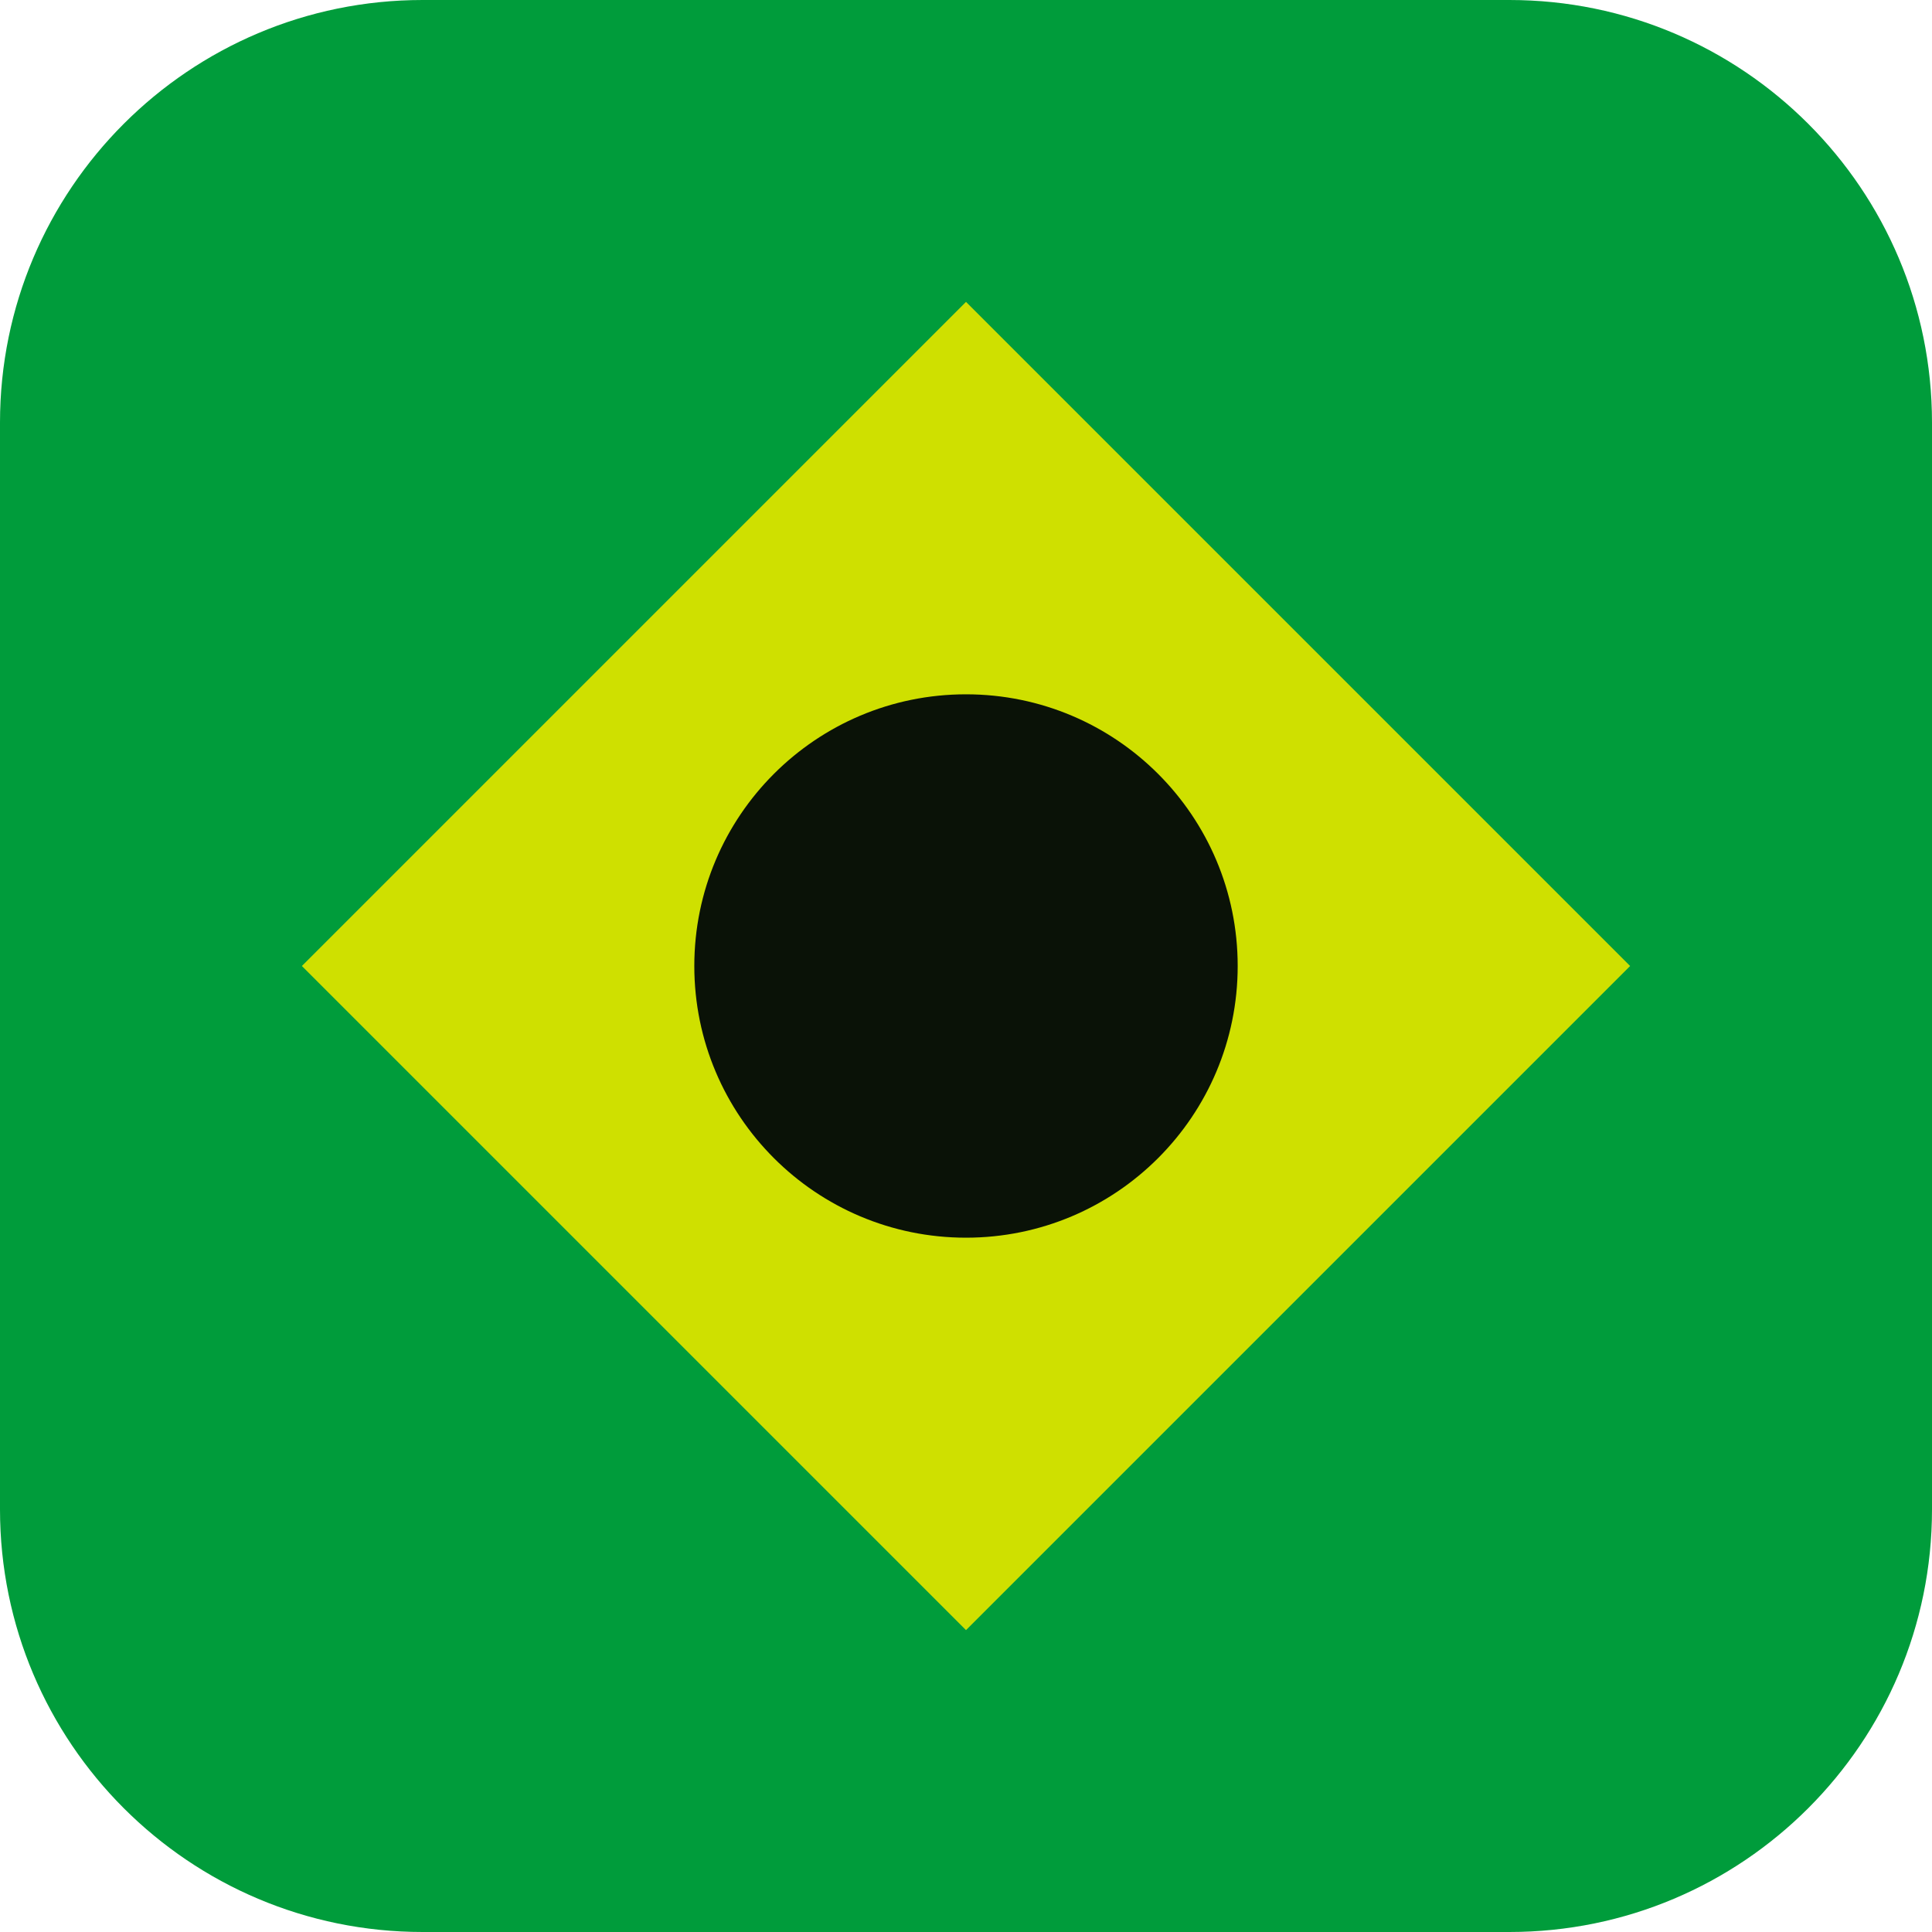
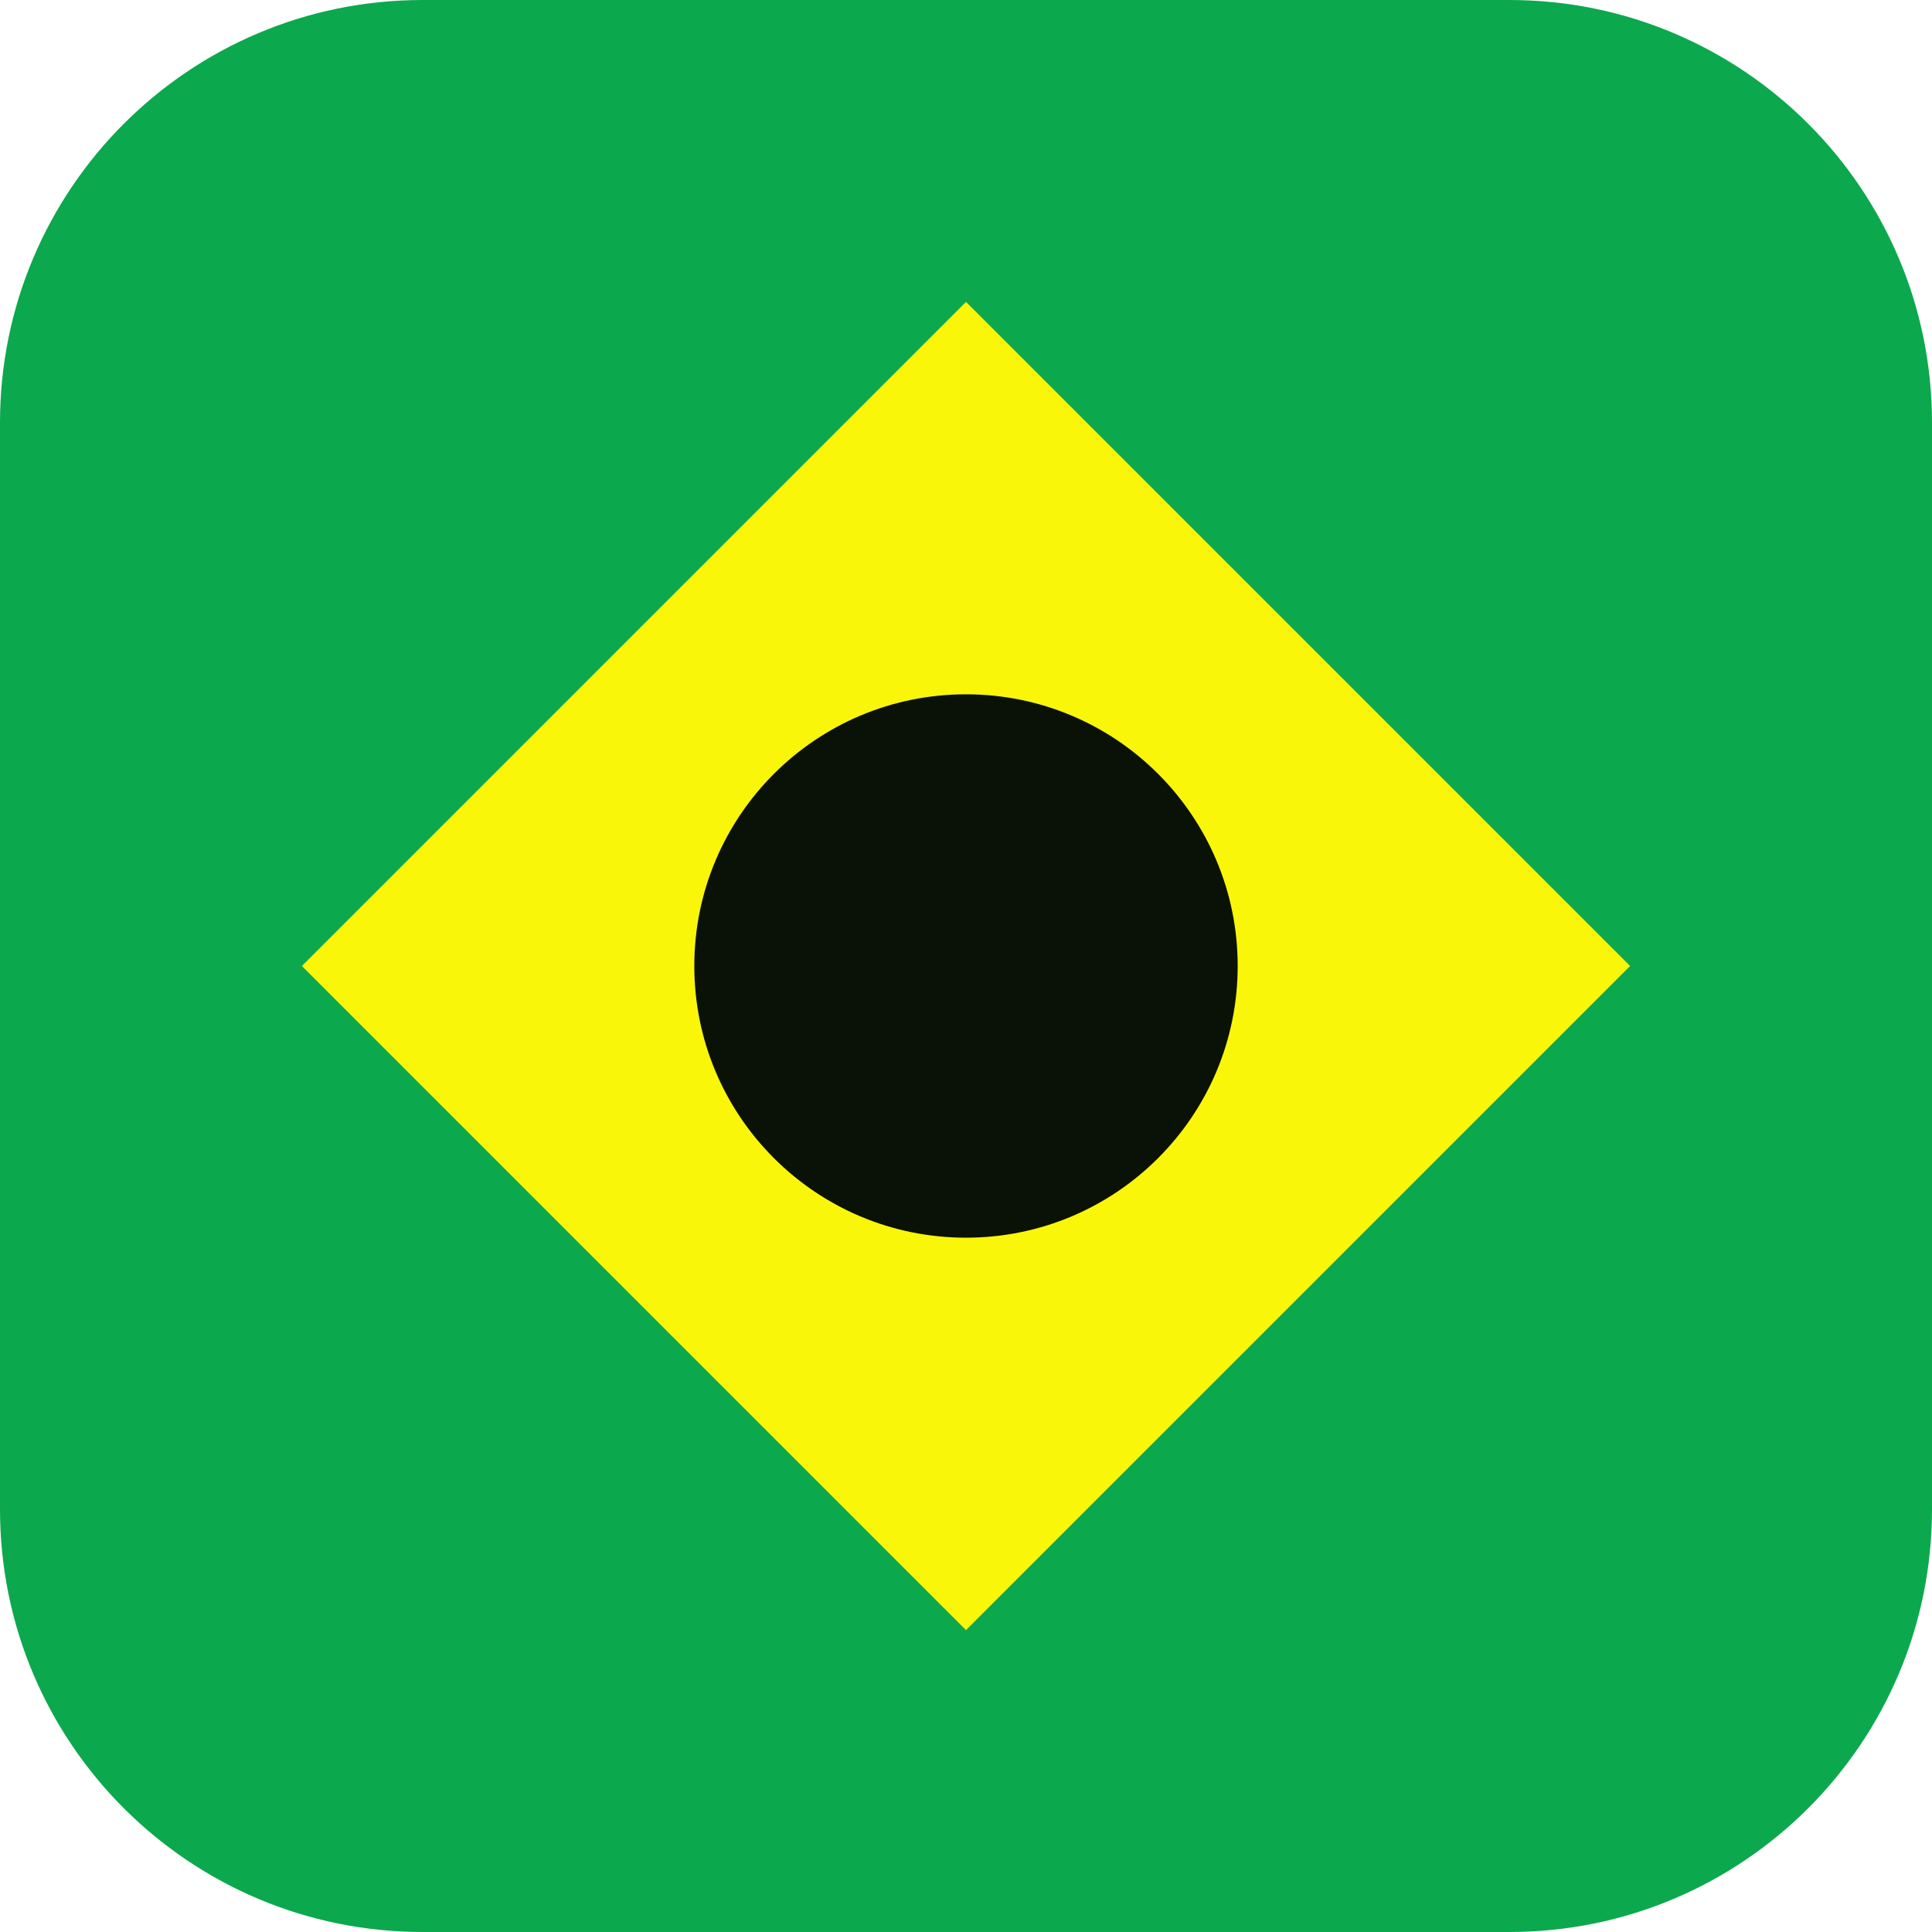
<svg xmlns="http://www.w3.org/2000/svg" viewBox="0 0 64 64" width="64" height="64">
-   <rect width="64" height="64" rx="14" fill="#009c3b" />
-   <path d="M32 10 L54 32 L32 54 L10 32 Z" fill="#cfe000" />
+   <rect width="64" height="64" rx="14" fill="#0ca84d" />
+   <path d="M32 10 L54 32 L32 54 L10 32 Z" fill="#f9f60a" />
  <circle cx="32" cy="32" r="9" fill="#0a1207" />
</svg>
